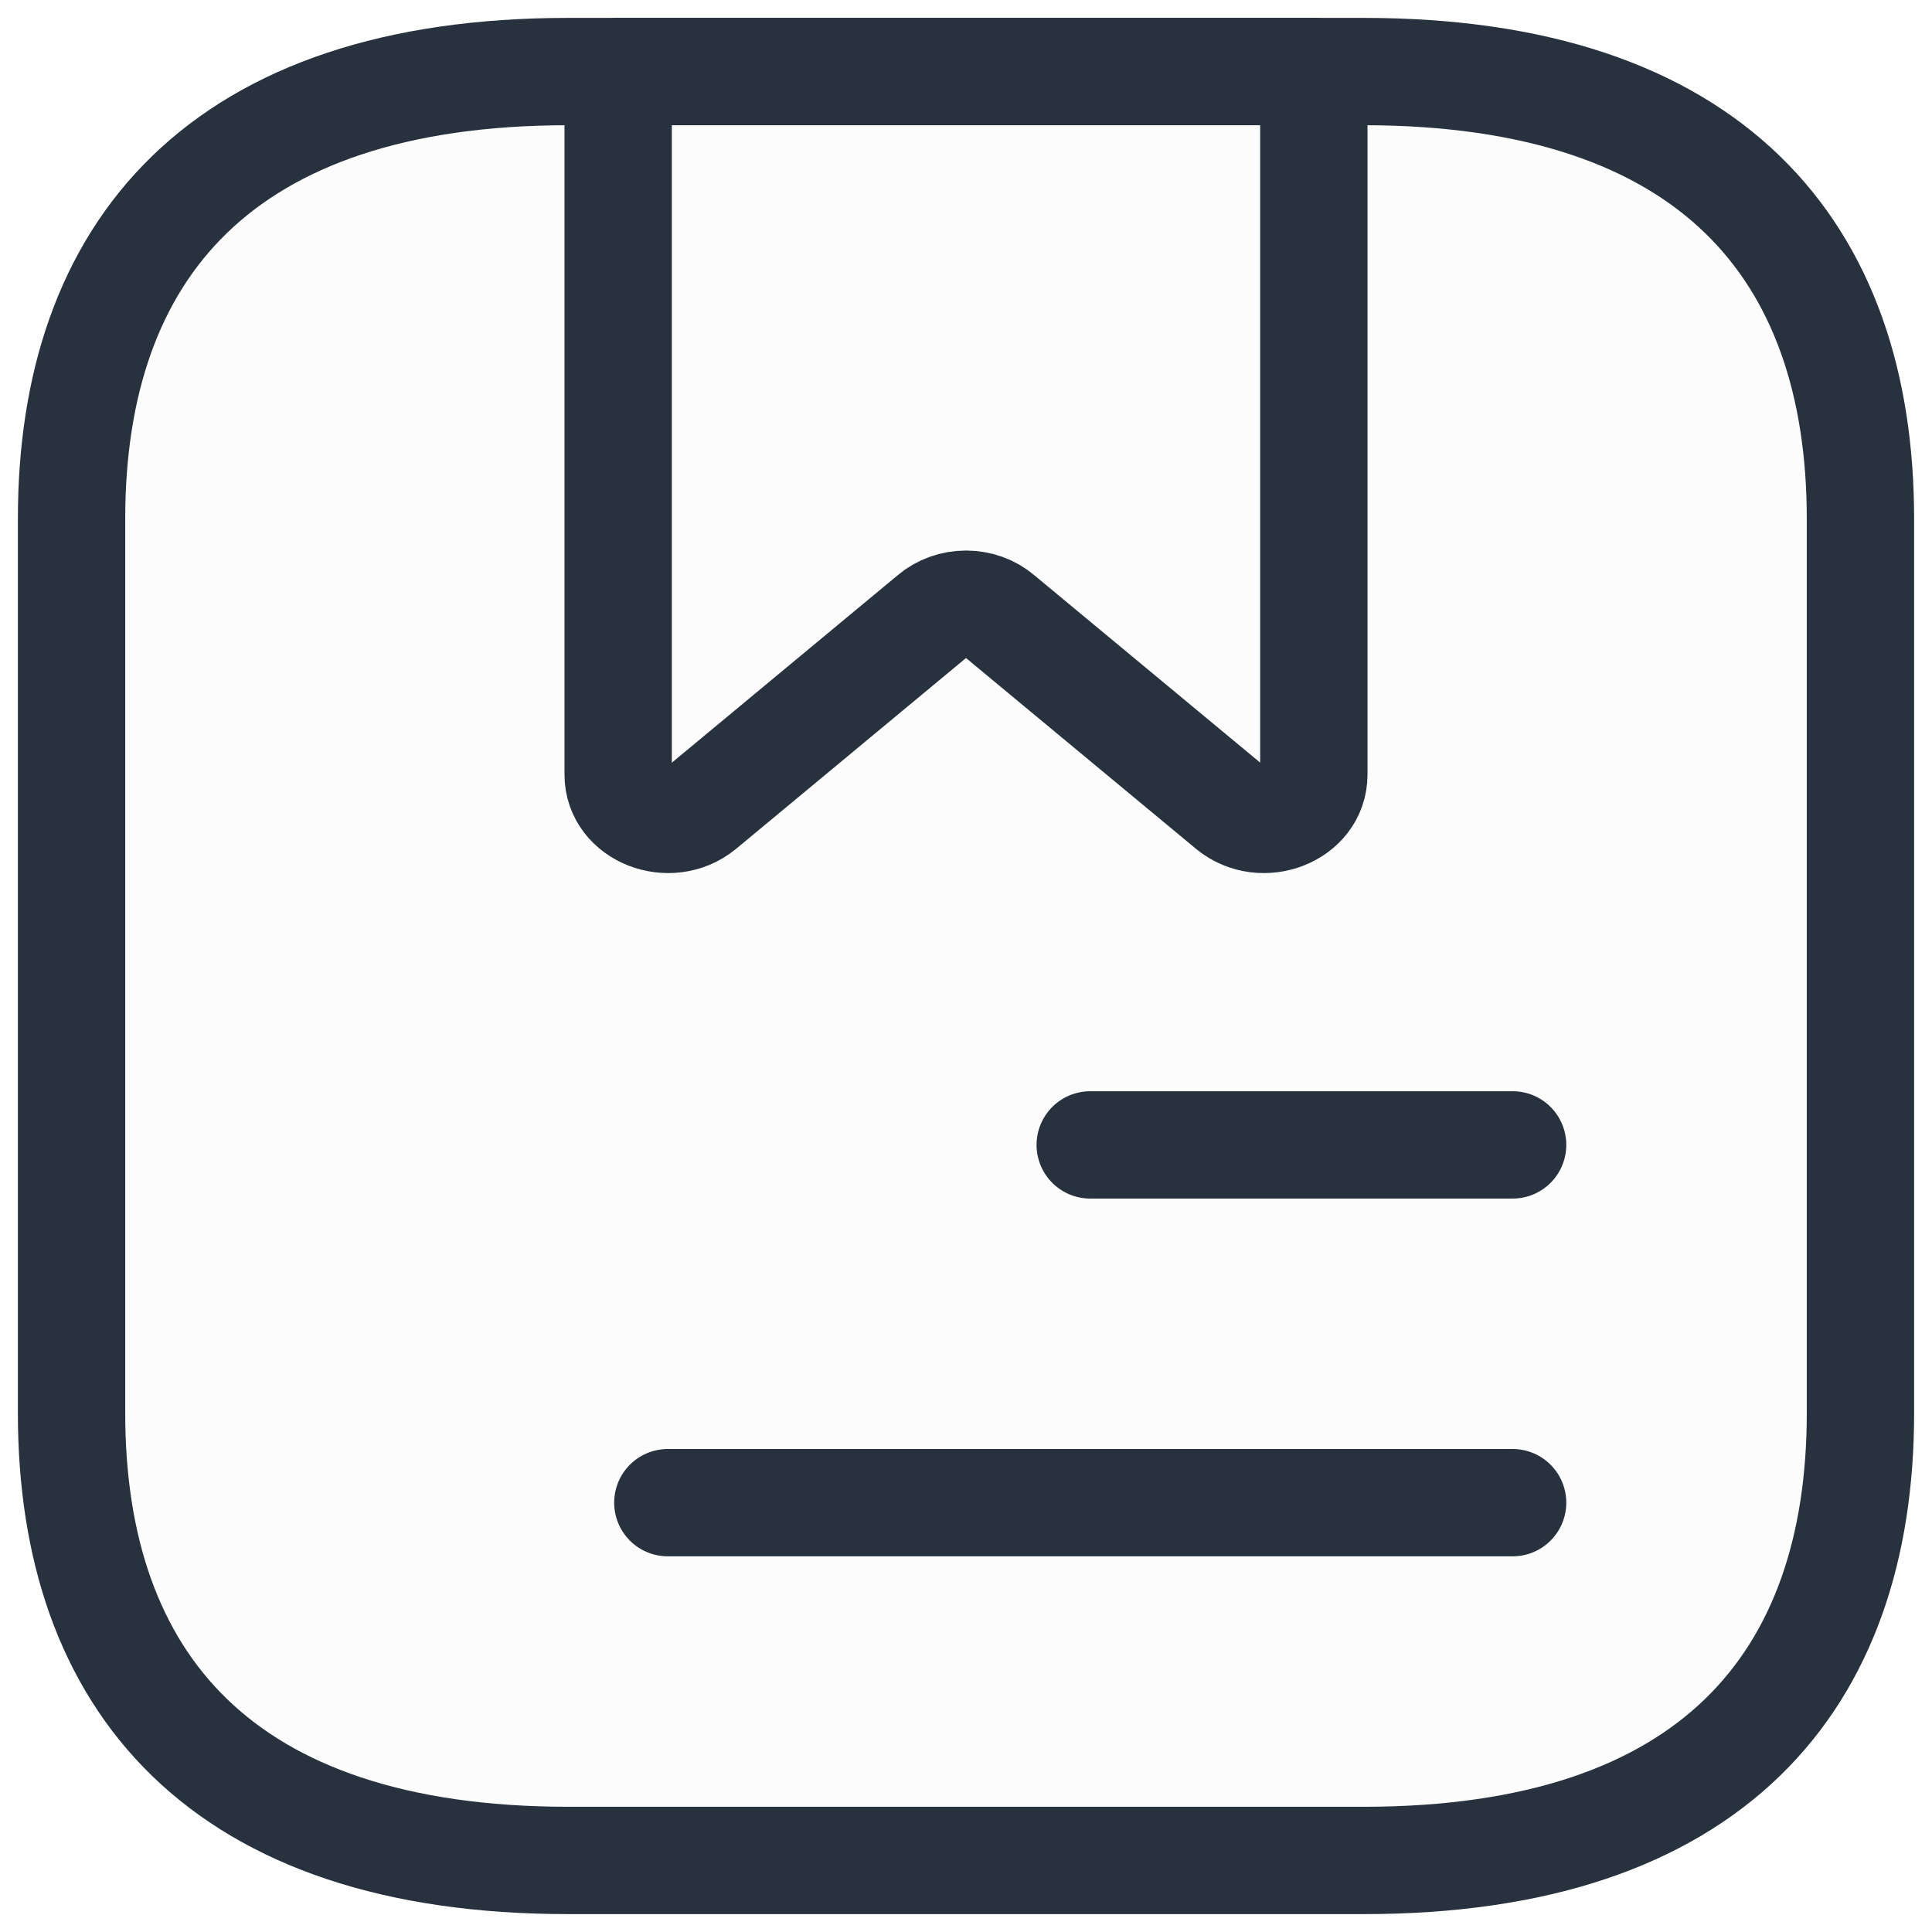
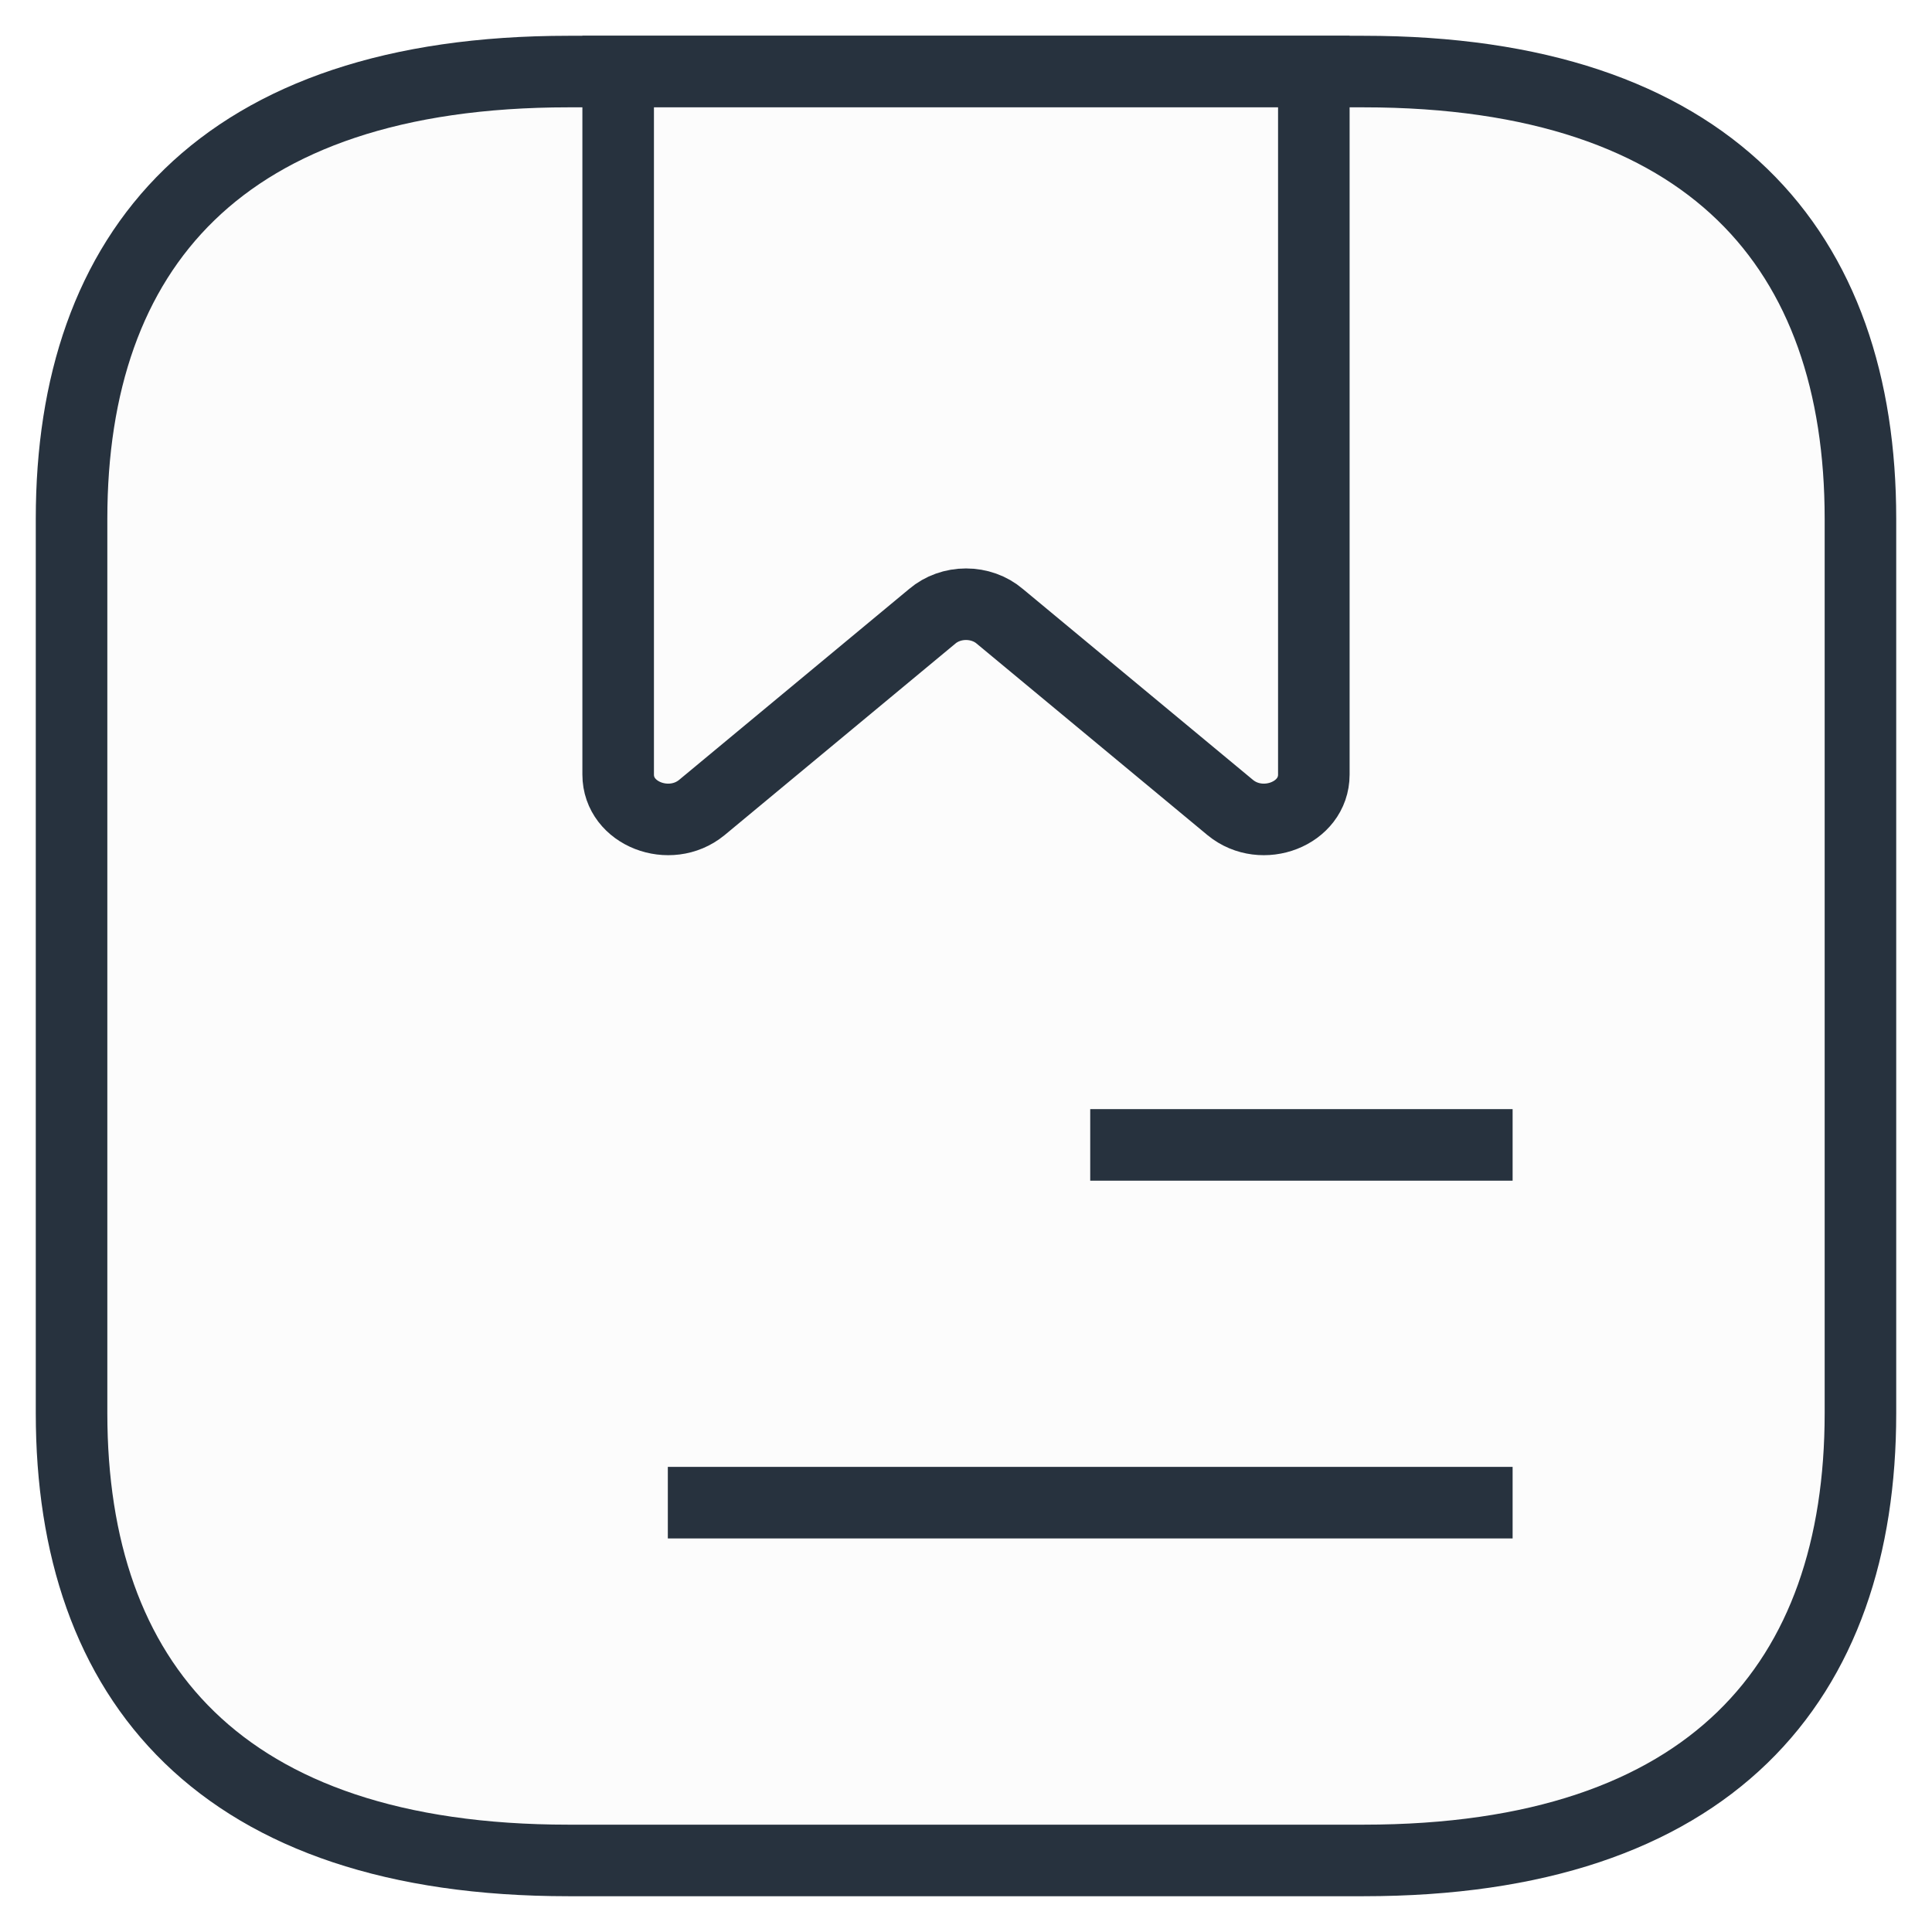
<svg xmlns="http://www.w3.org/2000/svg" width="27" height="27" viewBox="0 0 27 27" fill="none">
-   <path d="M26 7.25V19.75C26 23.5 23.917 26 19.056 26H7.944C3.083 26 1 23.5 1 19.75V7.25C1 3.5 3.083 1 7.944 1H19.056C23.917 1 26 3.5 26 7.25Z" fill="#FCFCFC" stroke="#27323E" stroke-width="1.5" stroke-miterlimit="10" stroke-linecap="round" stroke-linejoin="round" />
+   <path d="M26 7.25V19.75C26 23.5 23.917 26 19.056 26H7.944C3.083 26 1 23.5 1 19.75V7.25C1 3.5 3.083 1 7.944 1H19.056C23.917 1 26 3.5 26 7.25Z" fill="#FCFCFC" stroke="#27323E" strokeWidth="1.5" stroke-miterlimit="10" strokeLinecap="round" strokeLinejoin="round" />
  <path d="M18.361 1V10.825C18.361 11.375 17.639 11.65 17.195 11.287L13.972 8.613C13.845 8.504 13.675 8.444 13.5 8.444C13.325 8.444 13.156 8.504 13.028 8.613L9.806 11.287C9.361 11.65 8.639 11.375 8.639 10.825V1H18.361ZM15.236 16H21.139H15.236ZM9.333 21H21.139H9.333Z" fill="#FCFCFC" />
-   <path d="M15.236 16H21.139M9.333 21H21.139M18.361 1V10.825C18.361 11.375 17.639 11.65 17.195 11.287L13.972 8.613C13.845 8.504 13.675 8.444 13.5 8.444C13.325 8.444 13.156 8.504 13.028 8.613L9.806 11.287C9.361 11.65 8.639 11.375 8.639 10.825V1H18.361Z" stroke="#27323E" stroke-width="1.5" stroke-miterlimit="10" stroke-linecap="round" stroke-linejoin="round" />
+   <path d="M15.236 16H21.139M9.333 21H21.139M18.361 1V10.825C18.361 11.375 17.639 11.65 17.195 11.287L13.972 8.613C13.845 8.504 13.675 8.444 13.5 8.444C13.325 8.444 13.156 8.504 13.028 8.613L9.806 11.287C9.361 11.65 8.639 11.375 8.639 10.825V1H18.361Z" stroke="#27323E" strokeWidth="1.5" stroke-miterlimit="10" strokeLinecap="round" strokeLinejoin="round" />
</svg>
